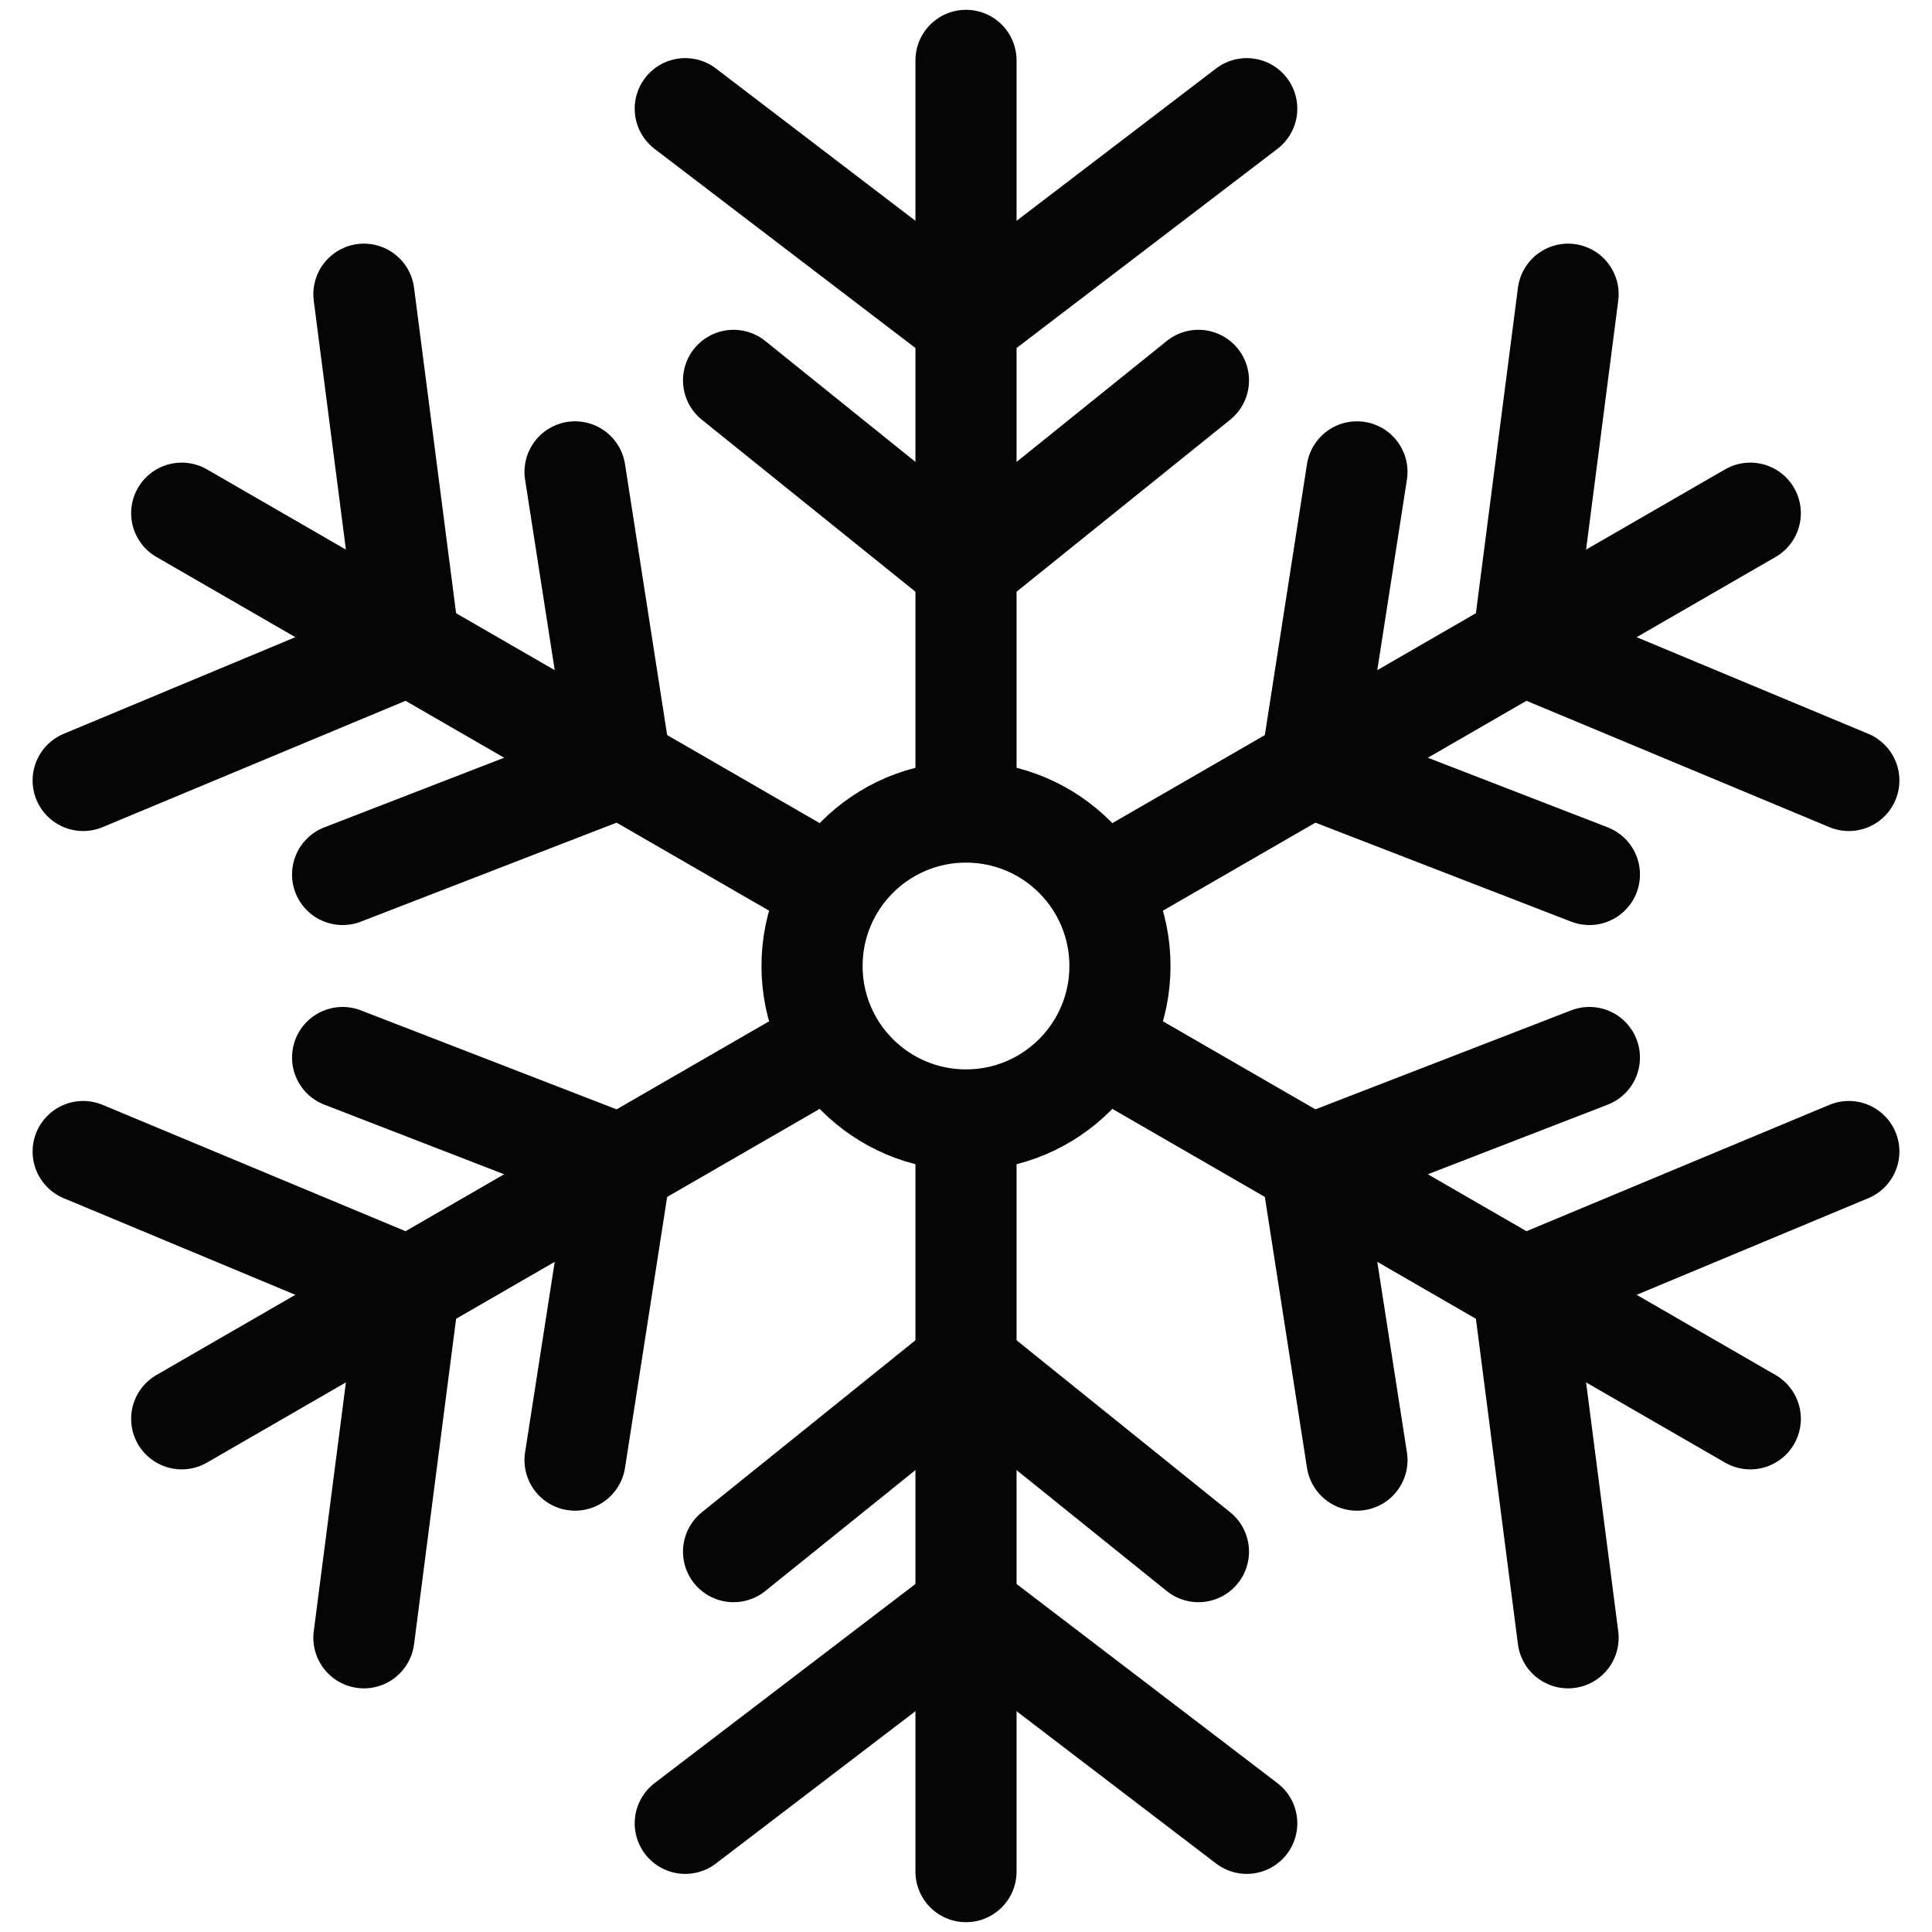
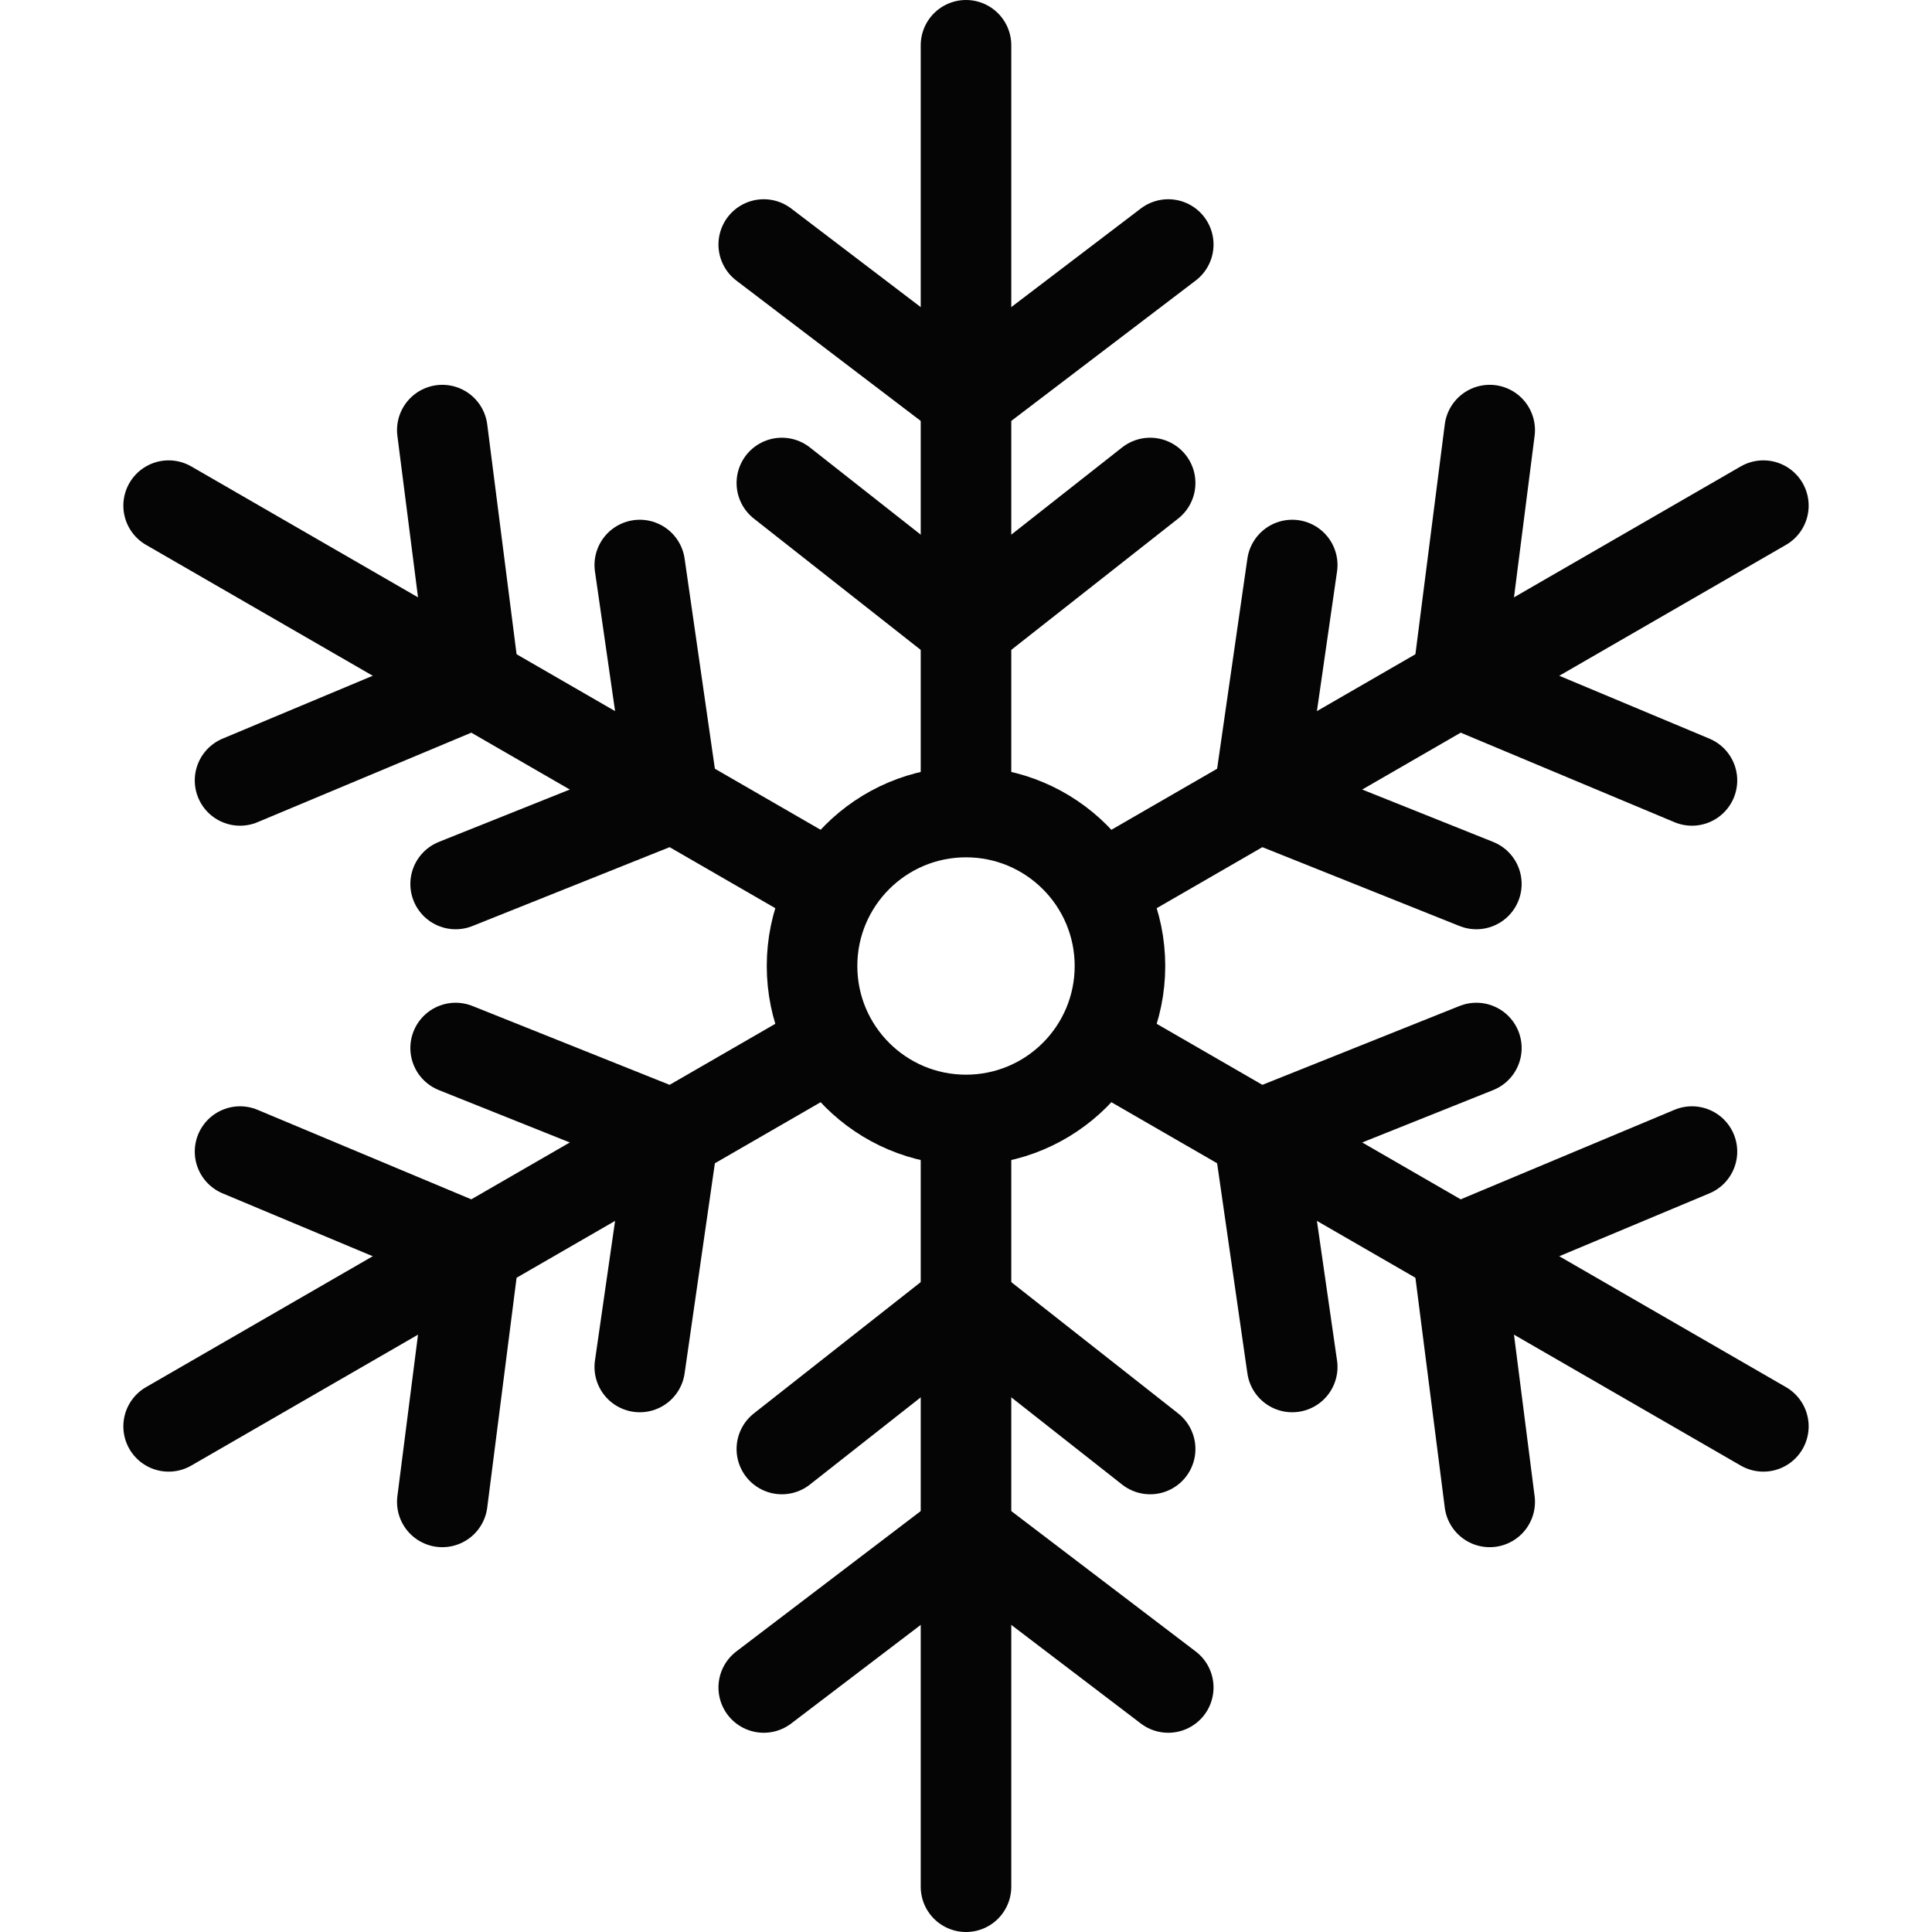
<svg xmlns="http://www.w3.org/2000/svg" viewBox="0 0 64 64" role="img" aria-label="IMX favicon">
-   <g transform="translate(32 32)" fill="none" stroke="#050505" stroke-width="3.35" stroke-linecap="round" stroke-linejoin="round">
+   <g transform="translate(32 32)" fill="none" stroke="#050505" stroke-width="3" stroke-linecap="round" stroke-linejoin="round">
    <g>
-       <path d="M0-5.9v-24.1" />
-       <path d="M0-13.2l-7.7-6.2" />
-       <path d="M0-13.2l7.7-6.2" />
-       <path d="M0-21.3l-9.3-7.1" />
-       <path d="M0-21.3l9.3-7.1" />
+       <path d="M0-5.5v-25" />
+       <path d="M0-11.2l-6.1-4.8" />
+       <path d="M0-11.2l6.1-4.8" />
+       <path d="M0-18.8l-6.7-5.1" />
+       <path d="M0-18.8l6.7-5.1" />
    </g>
    <g transform="rotate(60)">
-       <path d="M0-5.9v-24.1" />
-       <path d="M0-13.2l-7.7-6.2" />
-       <path d="M0-13.2l7.7-6.2" />
-       <path d="M0-21.3l-9.3-7.1" />
-       <path d="M0-21.3l9.3-7.1" />
+       <path d="M0-5.5v-25" />
+       <path d="M0-11.2l-6.1-4.8" />
+       <path d="M0-11.2l6.1-4.8" />
+       <path d="M0-18.8l-6.7-5.1" />
+       <path d="M0-18.8l6.7-5.1" />
    </g>
    <g transform="rotate(120)">
-       <path d="M0-5.9v-24.1" />
-       <path d="M0-13.2l-7.7-6.2" />
-       <path d="M0-13.2l7.7-6.2" />
-       <path d="M0-21.3l-9.3-7.1" />
-       <path d="M0-21.3l9.3-7.1" />
+       <path d="M0-5.5v-25" />
+       <path d="M0-11.2l-6.1-4.8" />
+       <path d="M0-11.2l6.1-4.8" />
+       <path d="M0-18.8l-6.7-5.1" />
+       <path d="M0-18.8l6.7-5.1" />
    </g>
    <g transform="rotate(180)">
-       <path d="M0-5.9v-24.1" />
-       <path d="M0-13.2l-7.7-6.2" />
-       <path d="M0-13.2l7.7-6.2" />
-       <path d="M0-21.3l-9.3-7.1" />
-       <path d="M0-21.3l9.3-7.1" />
+       <path d="M0-5.5v-25" />
+       <path d="M0-11.2l-6.1-4.8" />
+       <path d="M0-11.2l6.1-4.8" />
+       <path d="M0-18.8l-6.7-5.1" />
+       <path d="M0-18.8l6.7-5.1" />
    </g>
    <g transform="rotate(240)">
-       <path d="M0-5.9v-24.1" />
-       <path d="M0-13.2l-7.7-6.2" />
-       <path d="M0-13.2l7.7-6.2" />
-       <path d="M0-21.3l-9.3-7.1" />
-       <path d="M0-21.3l9.3-7.1" />
+       <path d="M0-5.5v-25" />
+       <path d="M0-11.2l-6.1-4.8" />
+       <path d="M0-11.2l6.1-4.8" />
+       <path d="M0-18.8l-6.7-5.1" />
+       <path d="M0-18.8l6.7-5.1" />
    </g>
    <g transform="rotate(300)">
-       <path d="M0-5.9v-24.1" />
-       <path d="M0-13.2l-7.7-6.2" />
-       <path d="M0-13.2l7.7-6.2" />
-       <path d="M0-21.3l-9.3-7.1" />
-       <path d="M0-21.3l9.3-7.1" />
+       <path d="M0-5.5v-25" />
+       <path d="M0-11.2l-6.1-4.8" />
+       <path d="M0-11.2l6.1-4.8" />
+       <path d="M0-18.8l-6.7-5.1" />
+       <path d="M0-18.8l6.7-5.1" />
    </g>
    <circle cx="0" cy="0" r="5.1" />
  </g>
</svg>
